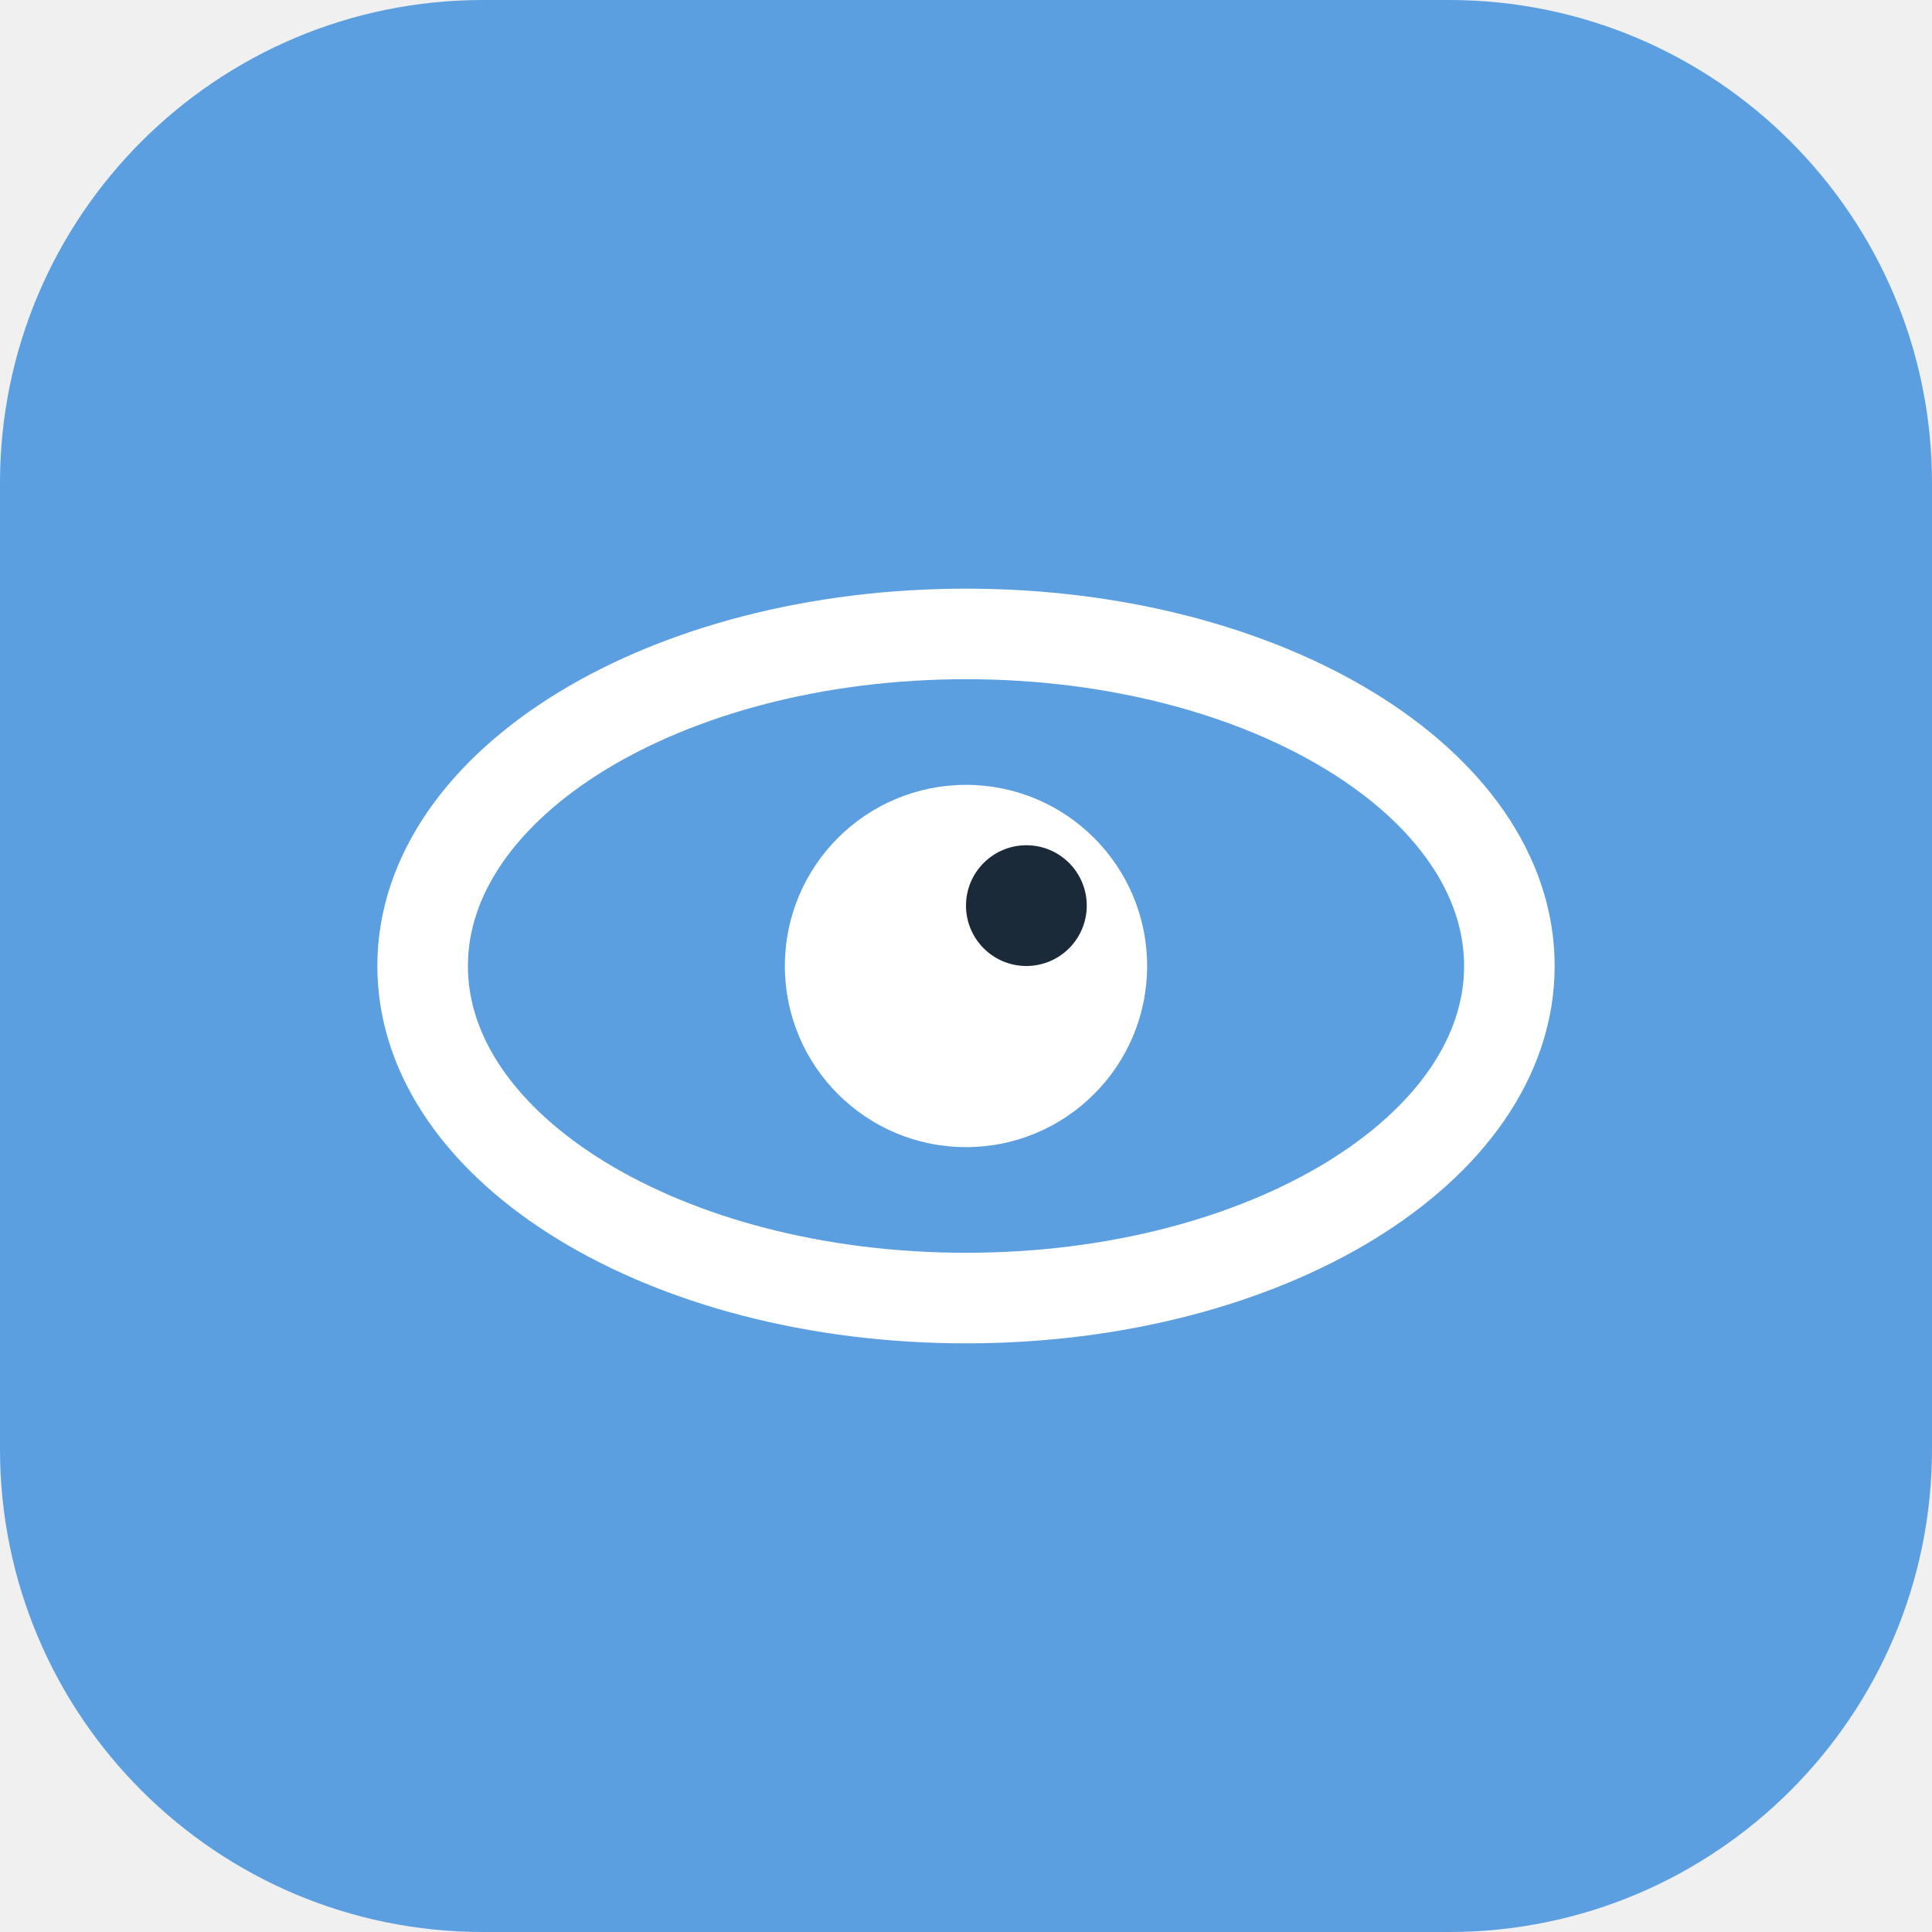
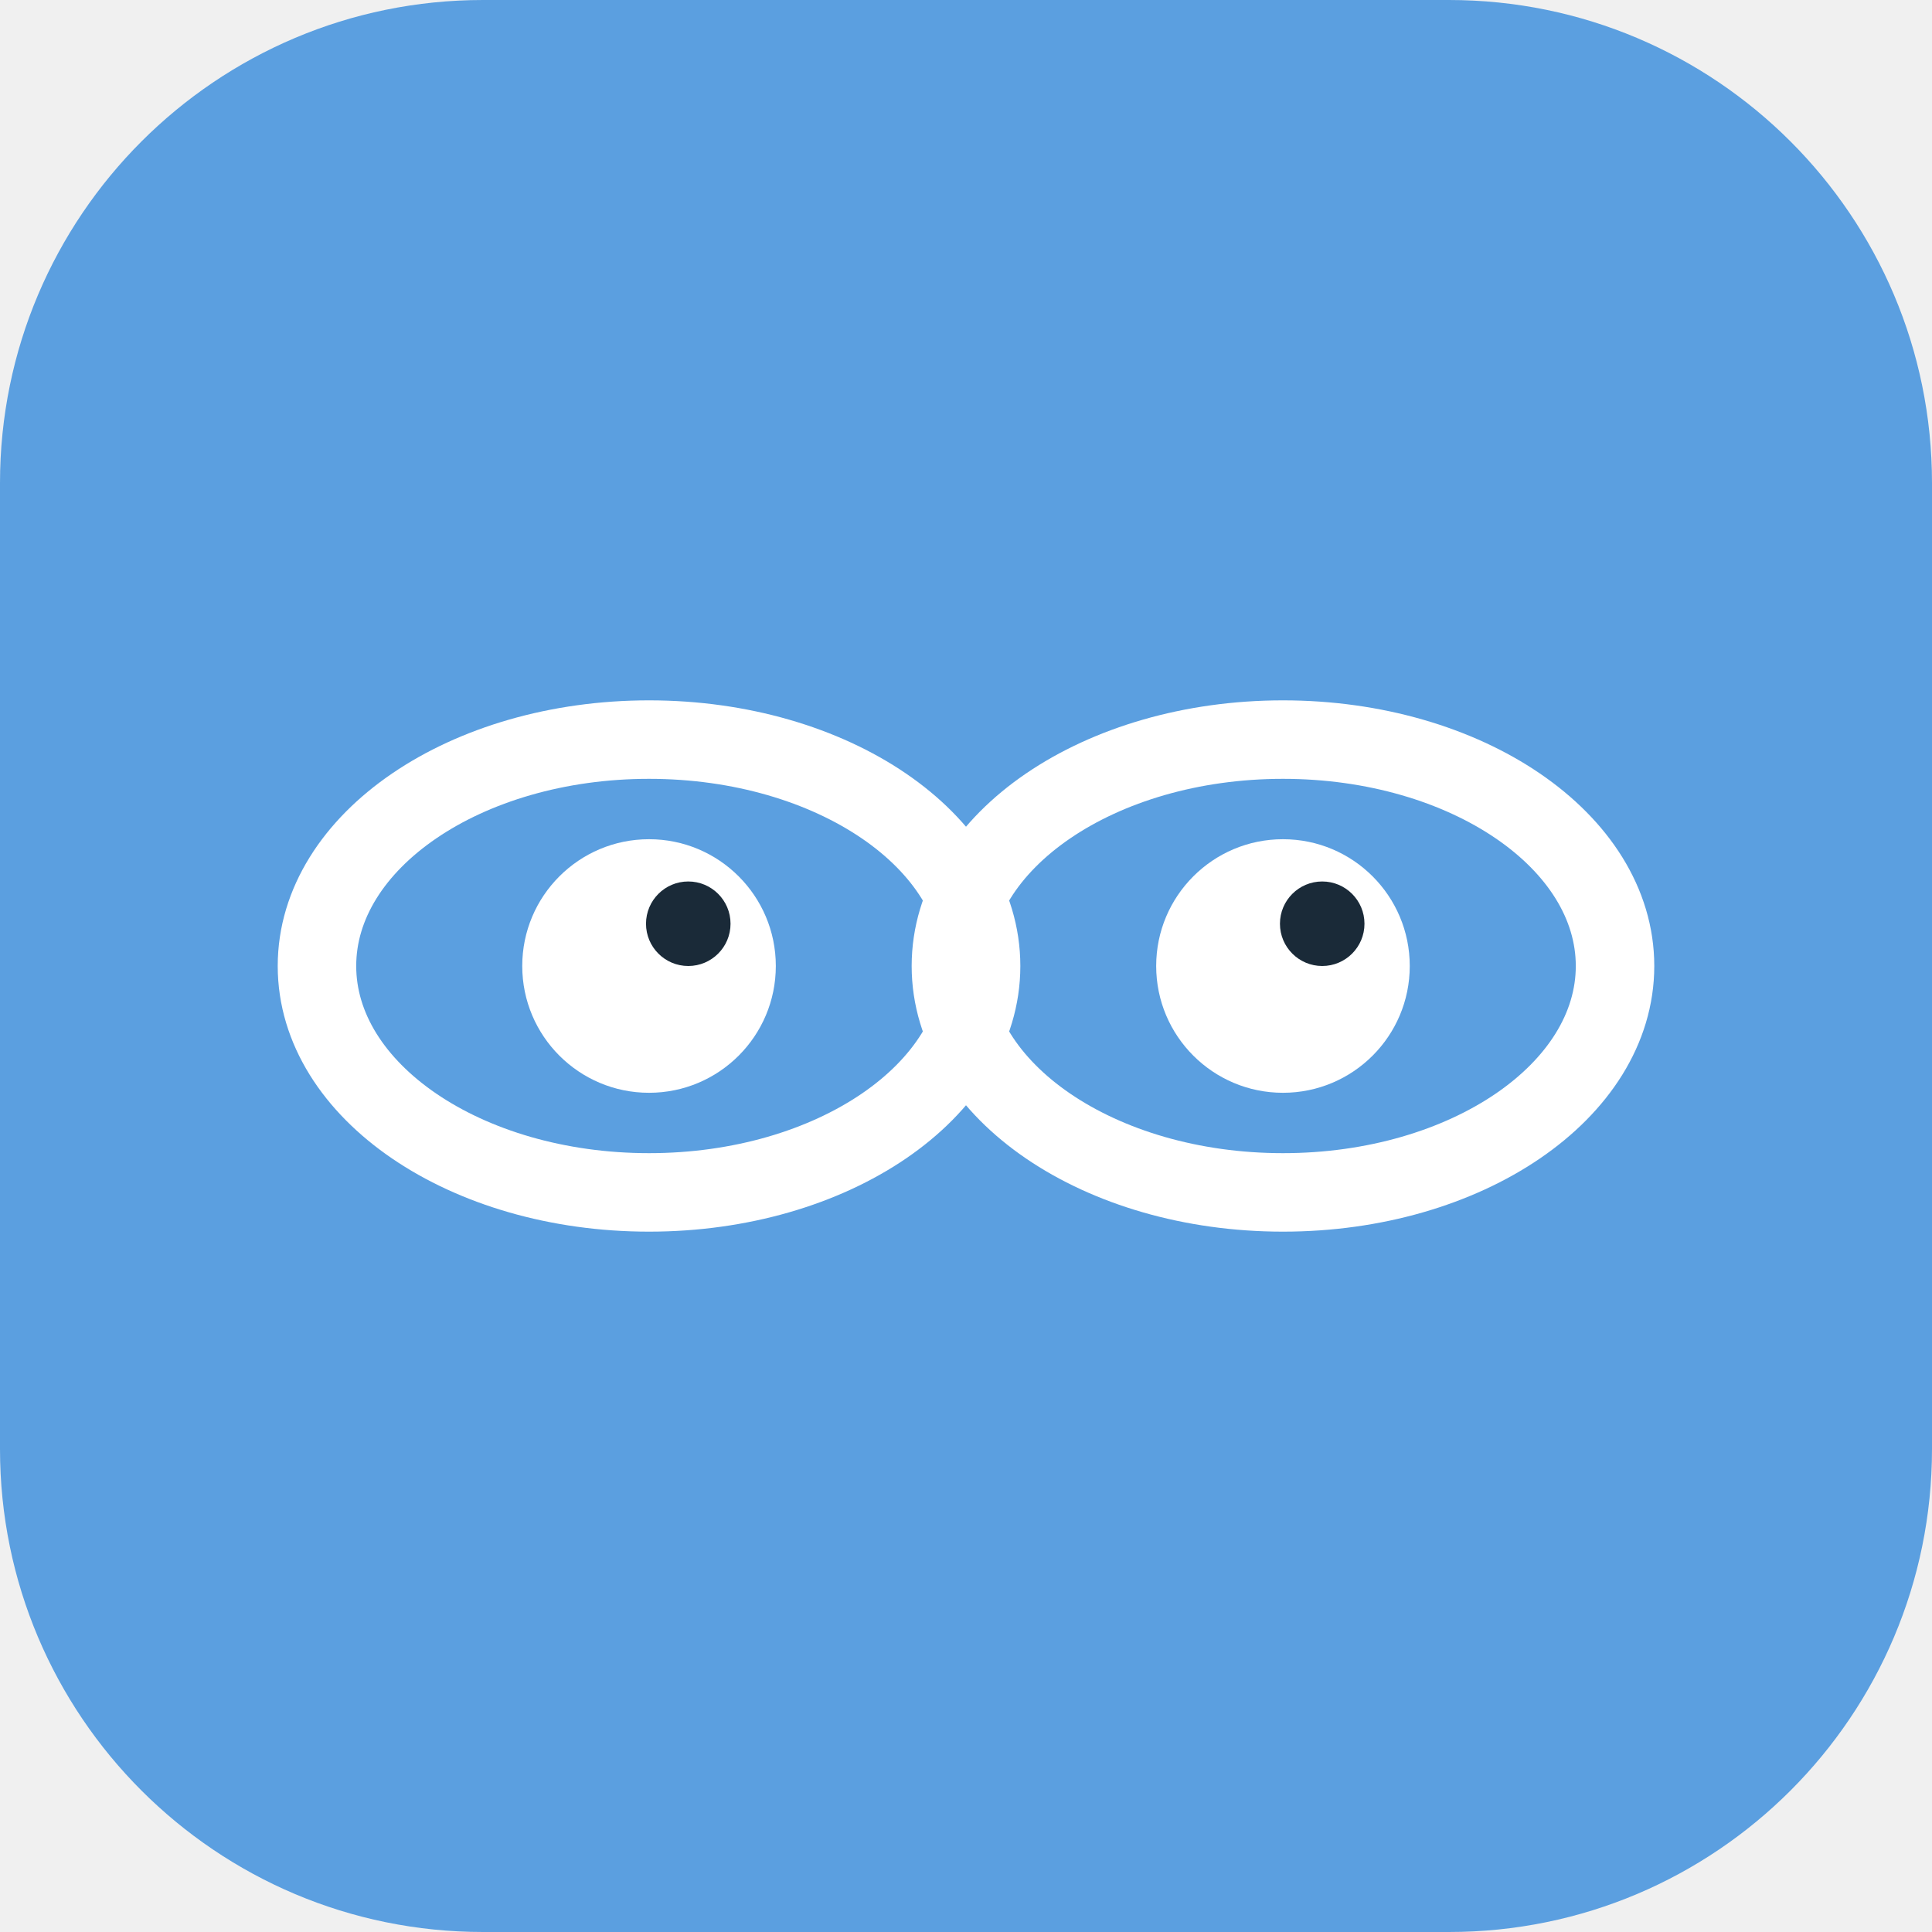
<svg xmlns="http://www.w3.org/2000/svg" viewBox="0 0 64 64" fill="none">
  <rect width="64" height="64" rx="16" fill="#5B9FE0" />
-   <ellipse cx="32" cy="32" rx="18" ry="11" stroke="#fff" stroke-width="3" fill="none" />
-   <circle cx="32" cy="32" r="6" fill="#fff" />
-   <circle cx="34" cy="30" r="2" fill="#1A2A38" />
+   <ellipse cx="21.5" cy="32" rx="11" ry="7.5" stroke="#fff" stroke-width="2.6" fill="none" />
+   <circle cx="21.5" cy="32" r="4.2" fill="#fff" />
+   <circle cx="22.8" cy="30.6" r="1.4" fill="#1A2A38" />
+   <ellipse cx="42.5" cy="32" rx="11" ry="7.5" stroke="#fff" stroke-width="2.6" fill="none" />
+   <circle cx="42.5" cy="32" r="4.2" fill="#fff" />
+   <circle cx="43.8" cy="30.6" r="1.4" fill="#1A2A38" />
</svg>
